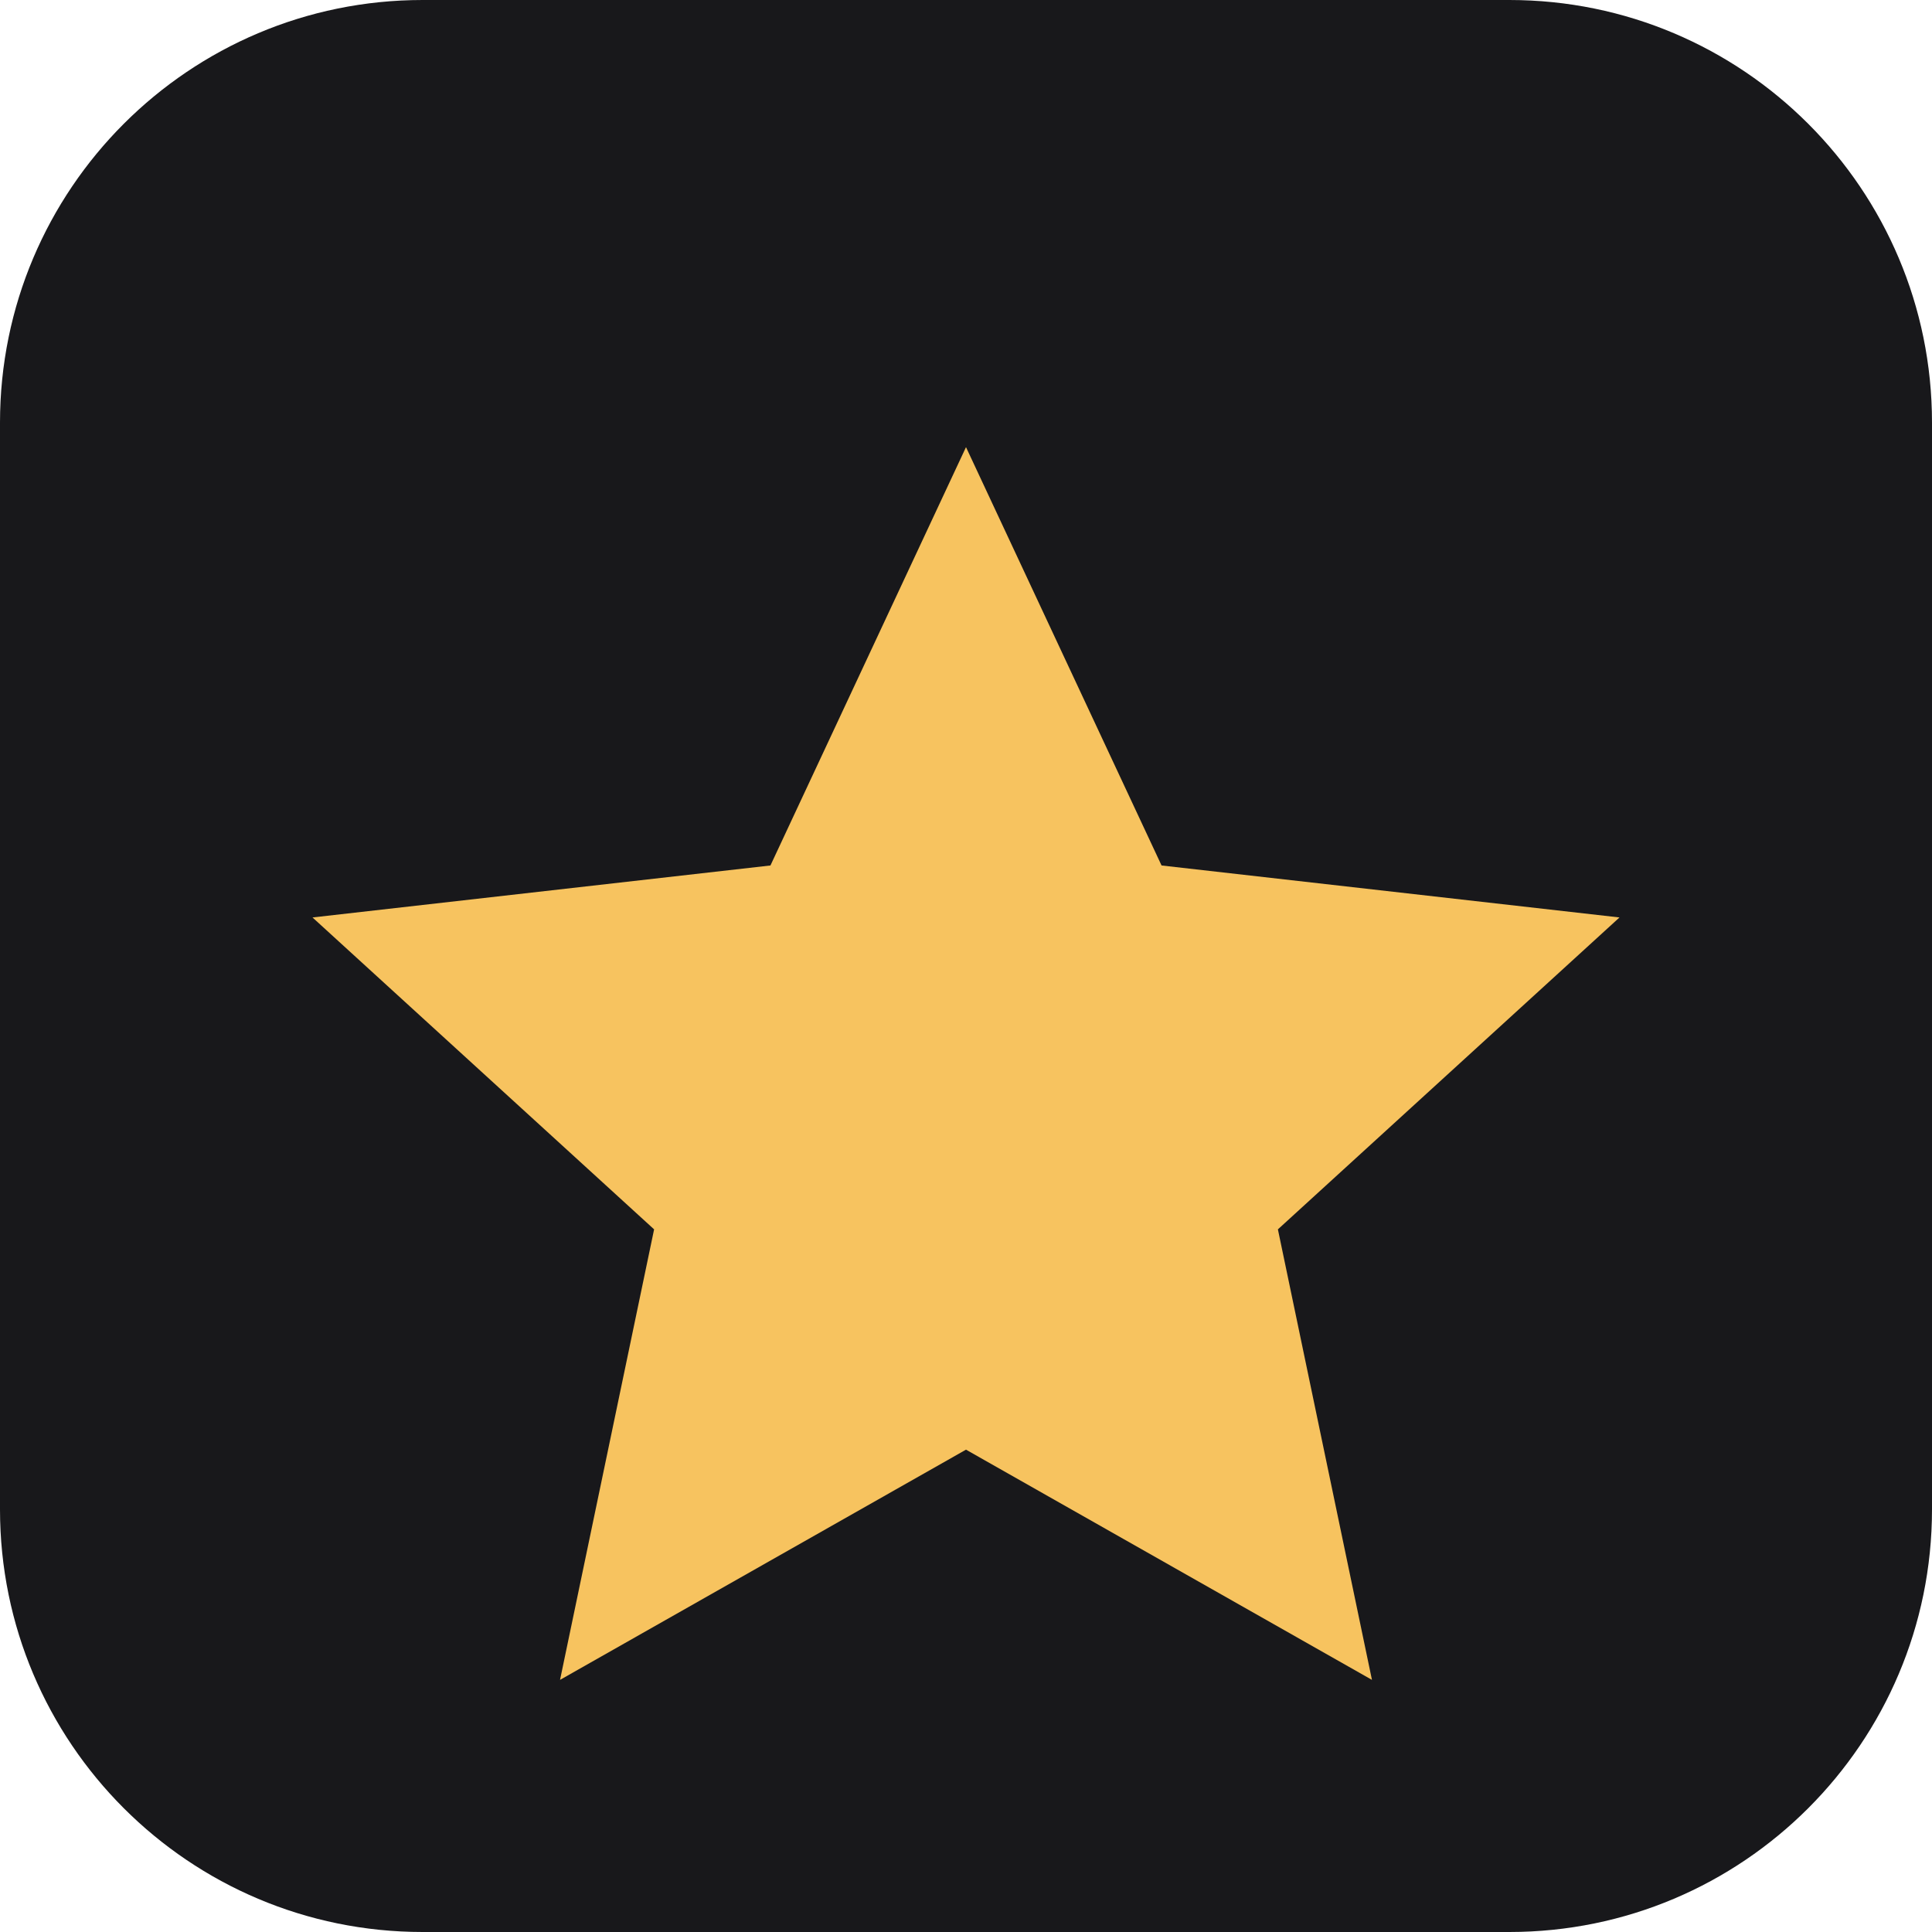
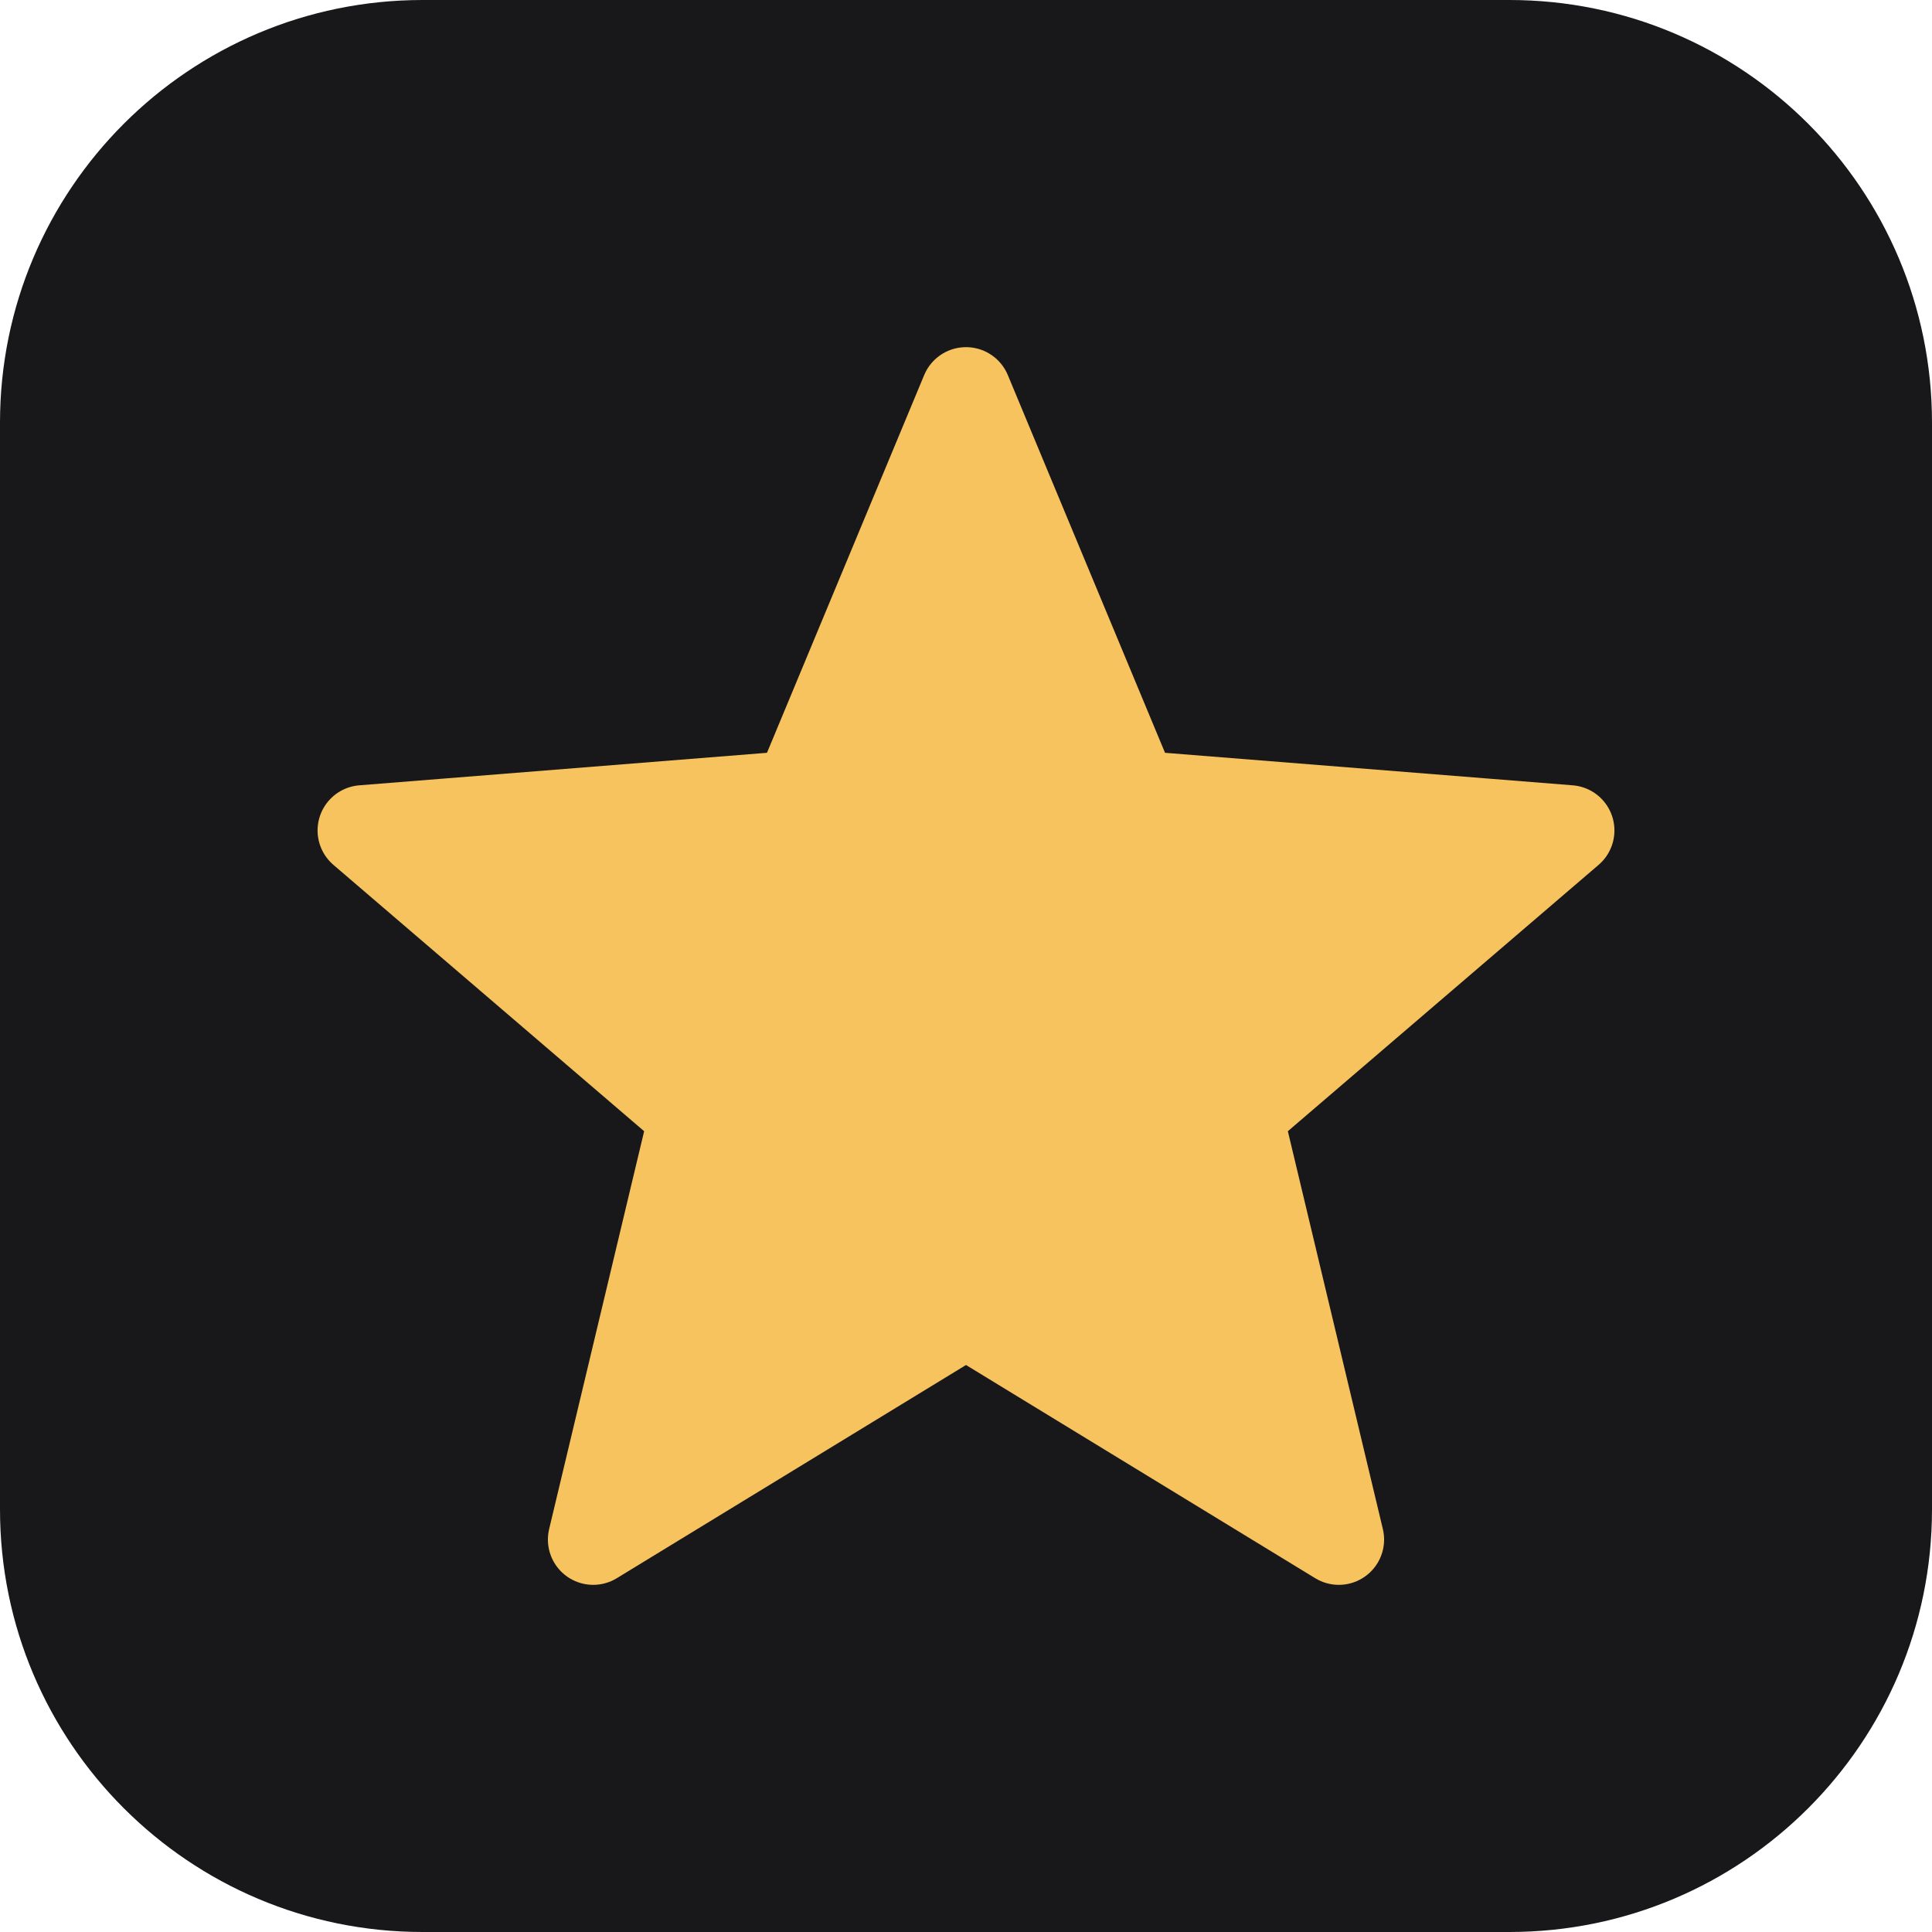
<svg xmlns="http://www.w3.org/2000/svg" viewBox="0 0 64 64">
  <rect width="64" height="64" rx="14" fill="#18181B" />
-   <path fill="#F7C35F" d="M32 10.6l7.9 16.9 18.5 2.1-13.8 12.6 3.8 18.2L32 51.1l-16.4 9.3 3.8-18.2L5.6 29.6l18.5-2.1z" transform="translate(32 34) scale(0.82) translate(-32 -34)" />
+   <path fill="#F7C35F" stroke="#F7C35F" stroke-width="3" stroke-linejoin="round" d="M32.00 13.00 L37.56 26.36 L51.98 27.51 L40.99 36.93 L44.35 51.00 L32.00 43.46 L19.65 51.00 L23.01 36.93 L12.02 27.51 L26.44 26.36Z" />
</svg>
